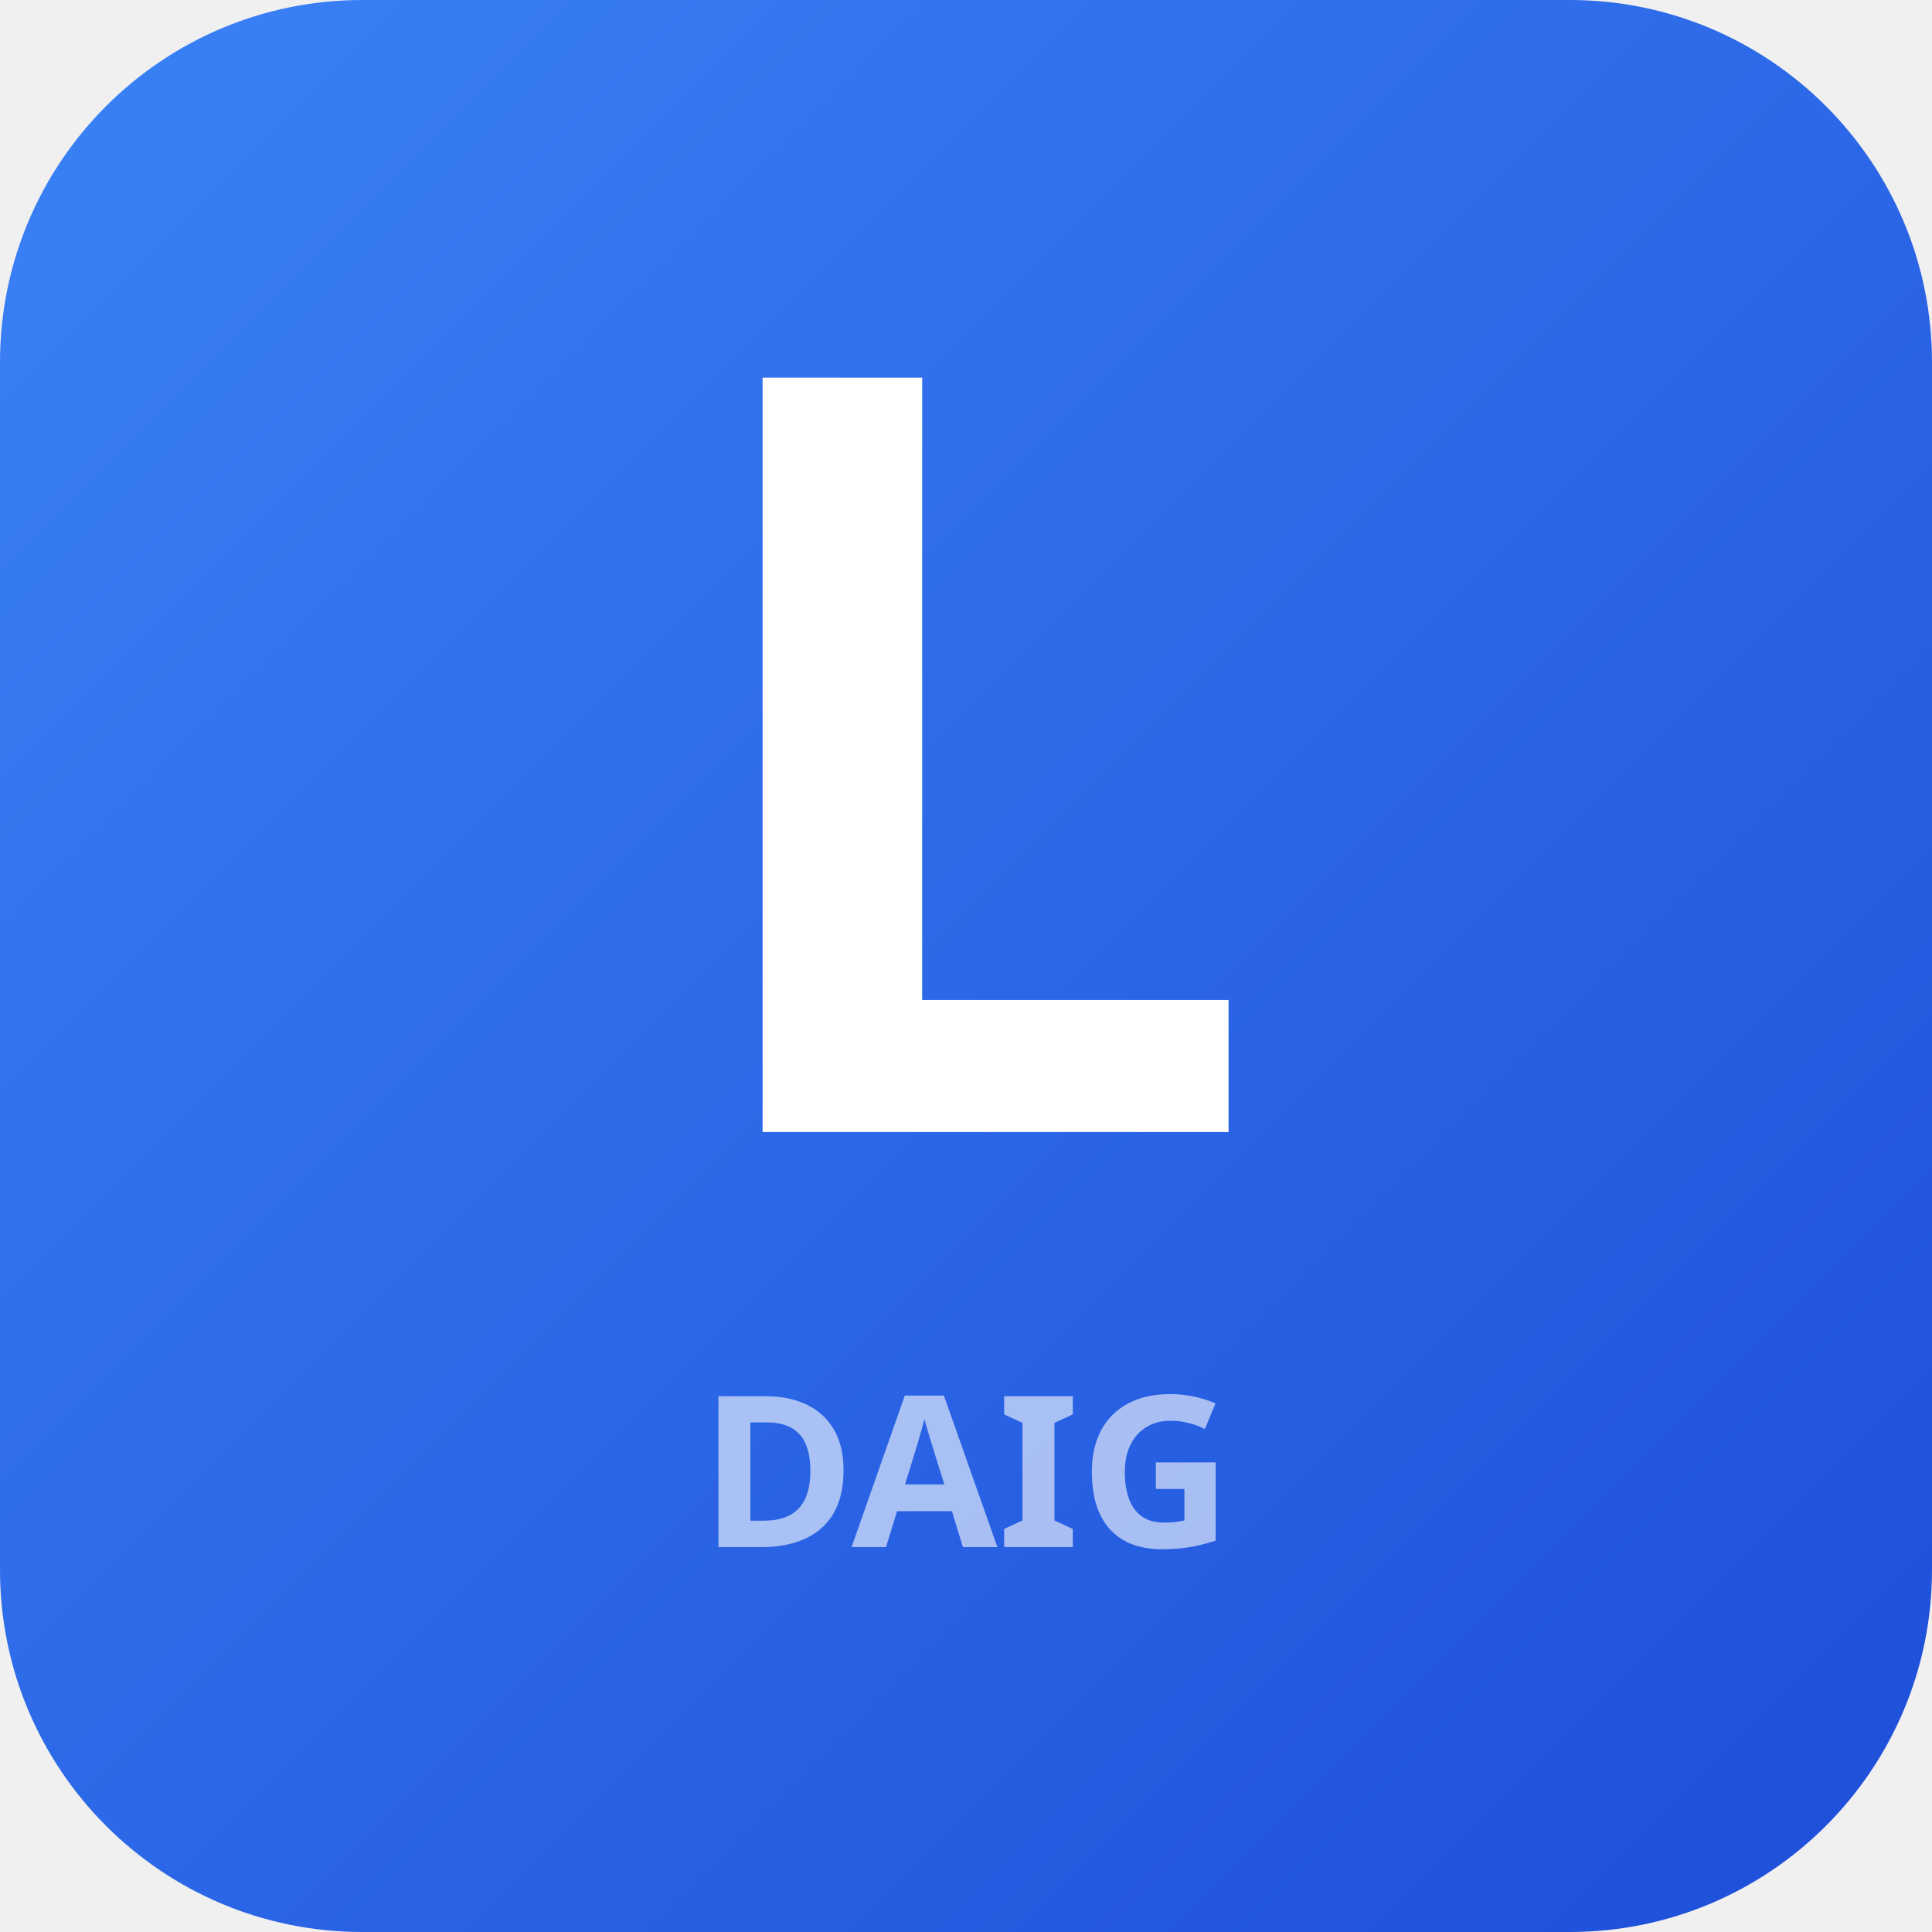
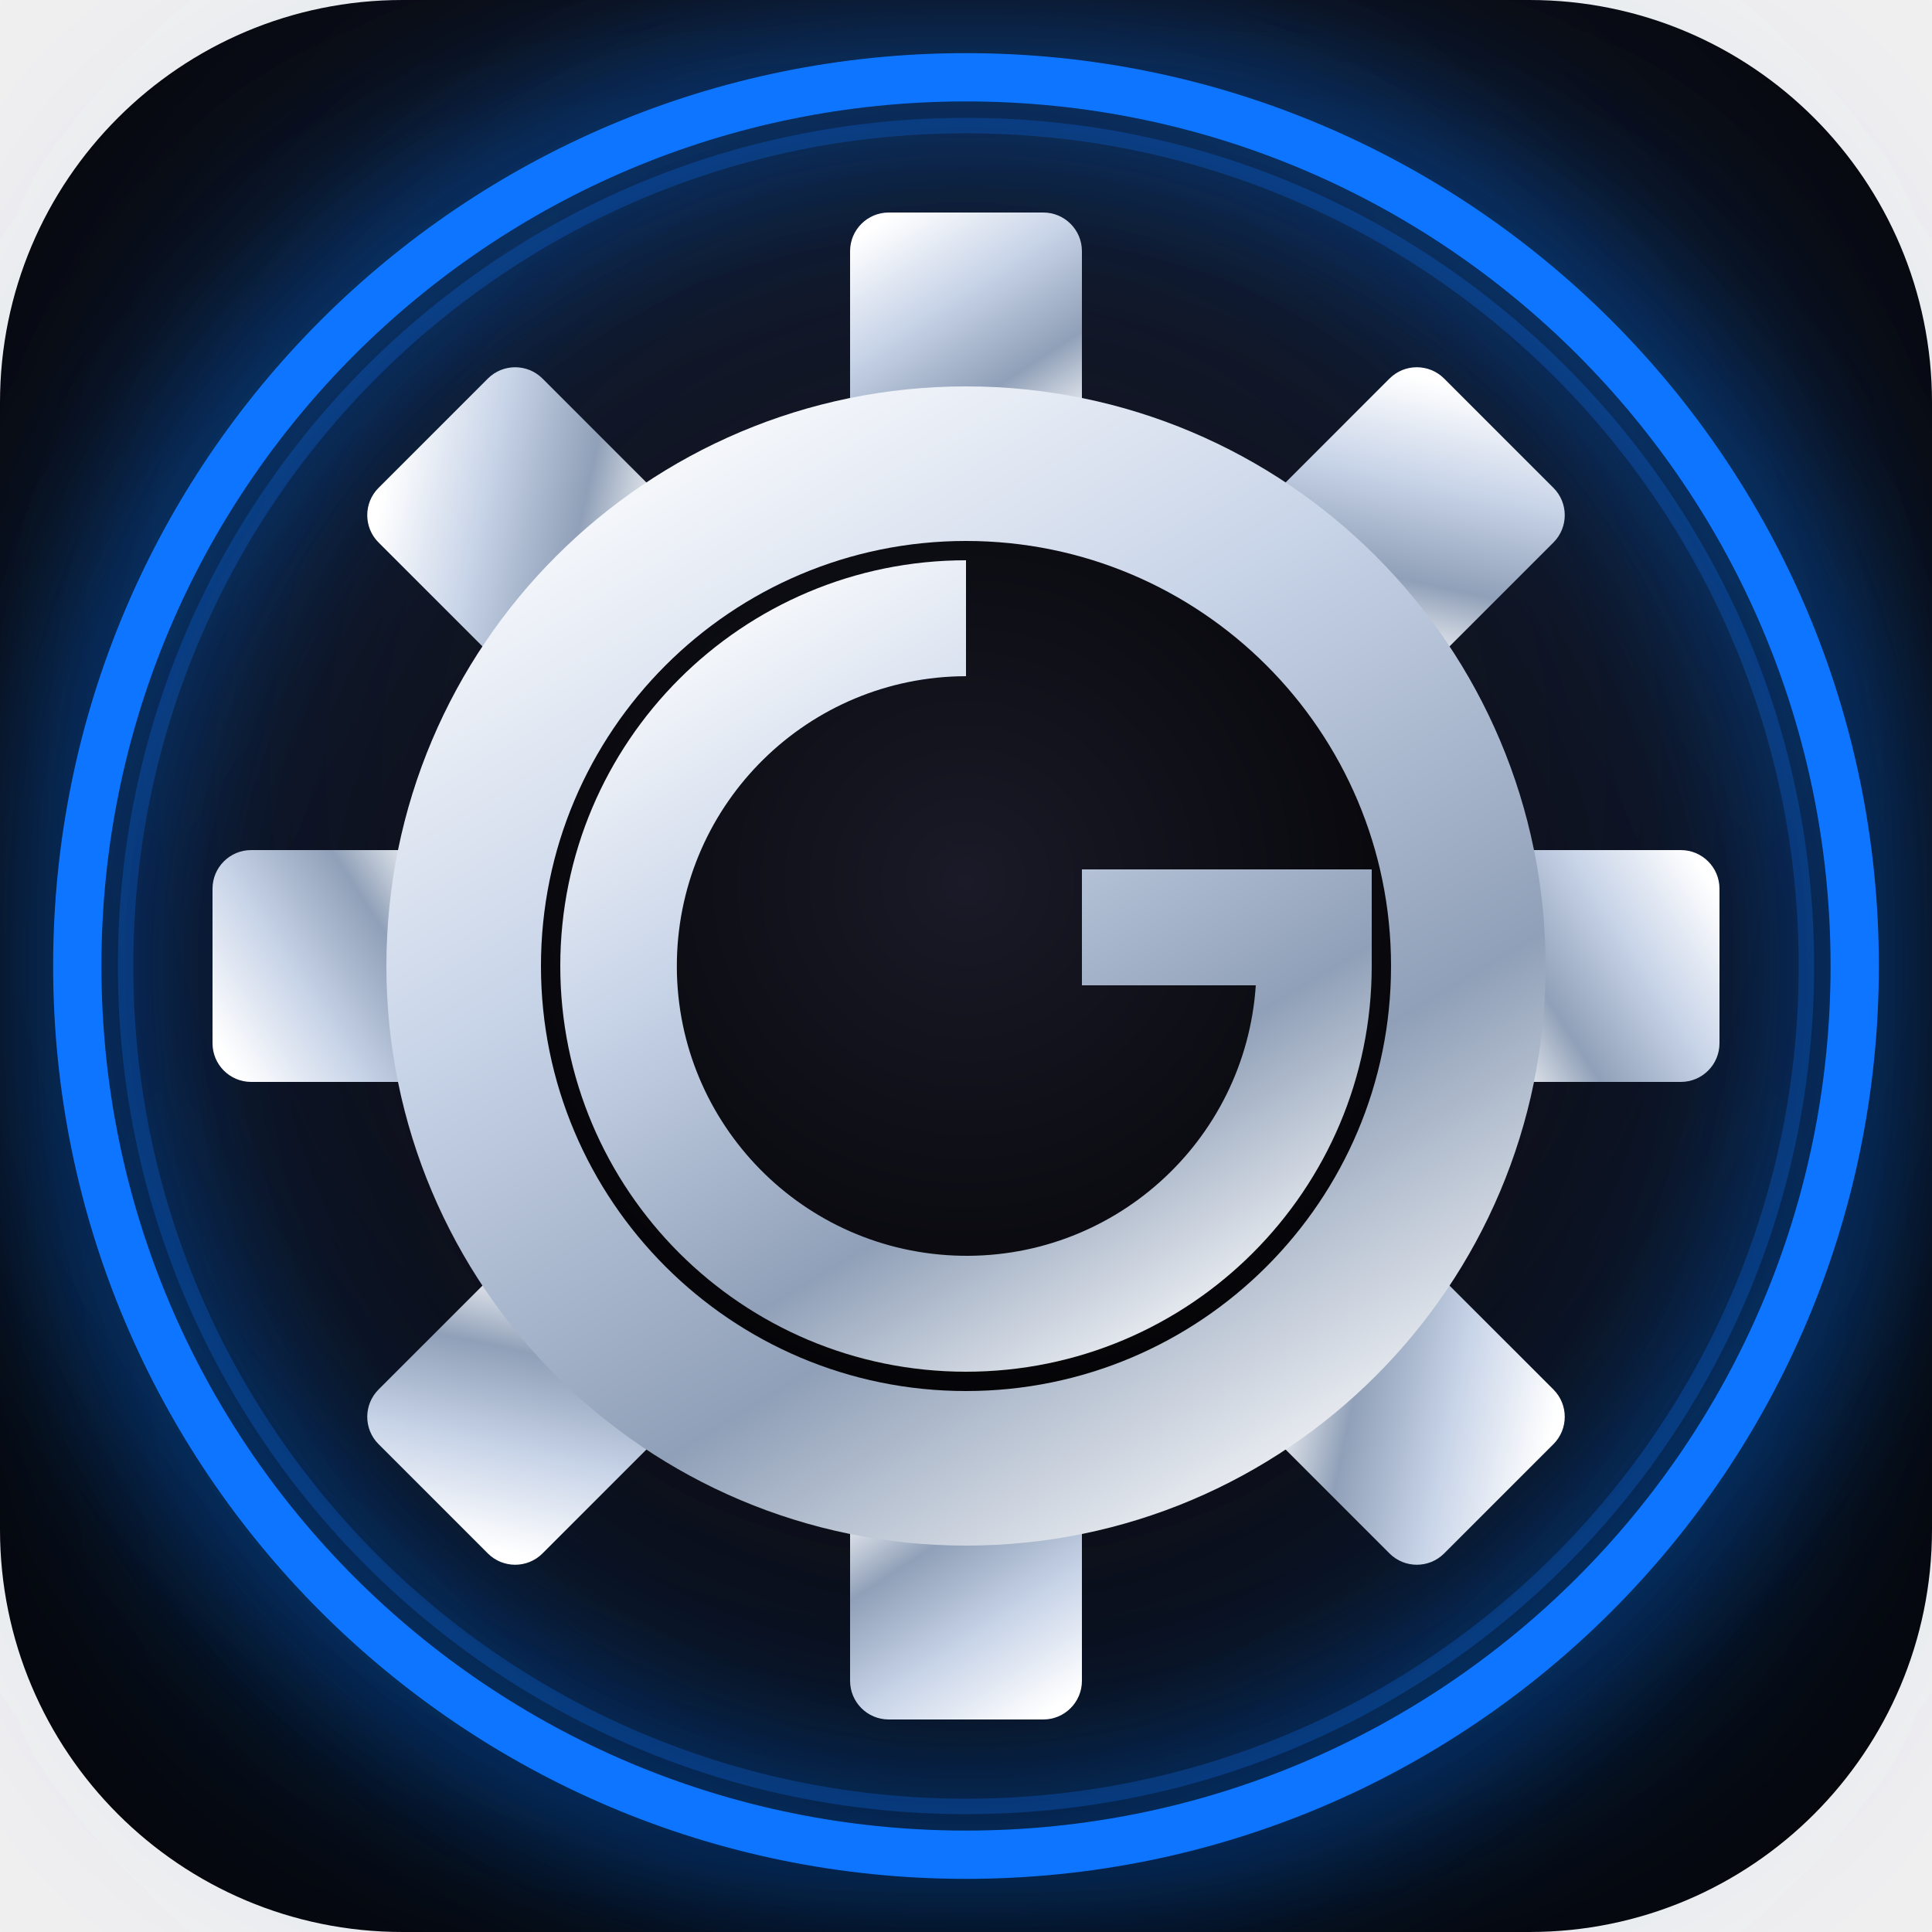
- <svg xmlns="http://www.w3.org/2000/svg" viewBox="0 0 512 512">
+ <svg xmlns="http://www.w3.org/2000/svg" viewBox="0 0 192 192" width="192" height="192">
  <defs>
-     <linearGradient id="bg" x1="0" y1="0" x2="1" y2="1">
-       <stop offset="0%" stop-color="#3B82F6" />
-       <stop offset="100%" stop-color="#1D4ED8" />
+     <radialGradient id="bg" cx="50%" cy="40%" r="60%">
+       <stop offset="0%" stop-color="#1A1A28" />
+       <stop offset="100%" stop-color="#050508" />
+     </radialGradient>
+     <linearGradient id="metal" x1="20%" y1="0%" x2="80%" y2="100%">
+       <stop offset="0%" stop-color="#FFFFFF" />
+       <stop offset="35%" stop-color="#C8D4E8" />
+       <stop offset="70%" stop-color="#90A0B8" />
+       <stop offset="100%" stop-color="#FFFFFF" />
    </linearGradient>
+     <filter id="glow" x="-30%" y="-30%" width="160%" height="160%">
+       <feGaussianBlur stdDeviation="4" result="b1" />
+       <feGaussianBlur stdDeviation="9" result="b2" />
+       <feMerge>
+         <feMergeNode in="b2" />
+         <feMergeNode in="b1" />
+         <feMergeNode in="SourceGraphic" />
+       </feMerge>
+     </filter>
  </defs>
-   <rect width="512" height="512" rx="96" fill="url(#bg)" />
-   <text x="256" y="300" text-anchor="middle" font-family="system-ui" font-weight="900" font-size="280" fill="white">L</text>
-   <text x="256" y="410" text-anchor="middle" font-family="system-ui" font-weight="700" font-size="56" fill="rgba(255,255,255,0.6)">DAIG</text>
+   <rect width="192" height="192" rx="40" fill="url(#bg)" />
+   <g transform="translate(0,0) scale(1.92)">
+     <circle cx="50" cy="50" r="46" stroke="#0D75FF" stroke-width="2.5" fill="none" filter="url(#glow)" />
+     <circle cx="50" cy="50" r="43.5" stroke="rgba(13,117,255,0.25)" stroke-width="0.8" fill="none" />
+     <rect x="44" y="11" width="12" height="13" rx="2" fill="url(#metal)" transform="rotate(0,50,50)" />
+     <rect x="44" y="11" width="12" height="13" rx="2" fill="url(#metal)" transform="rotate(45,50,50)" />
+     <rect x="44" y="11" width="12" height="13" rx="2" fill="url(#metal)" transform="rotate(90,50,50)" />
+     <rect x="44" y="11" width="12" height="13" rx="2" fill="url(#metal)" transform="rotate(135,50,50)" />
+     <rect x="44" y="11" width="12" height="13" rx="2" fill="url(#metal)" transform="rotate(180,50,50)" />
+     <rect x="44" y="11" width="12" height="13" rx="2" fill="url(#metal)" transform="rotate(225,50,50)" />
+     <rect x="44" y="11" width="12" height="13" rx="2" fill="url(#metal)" transform="rotate(270,50,50)" />
+     <rect x="44" y="11" width="12" height="13" rx="2" fill="url(#metal)" transform="rotate(315,50,50)" />
+     <circle cx="50" cy="50" r="30" fill="url(#metal)" />
+     <circle cx="50" cy="50" r="22" fill="url(#bg)" />
+     <path d="M 50 29 A 21 21 0 1 0 71 50 L 71 45 L 56 45 L 56 51 L 65 51 A 15 15 0 1 1 50 35 Z" fill="url(#metal)" />
+   </g>
</svg>
